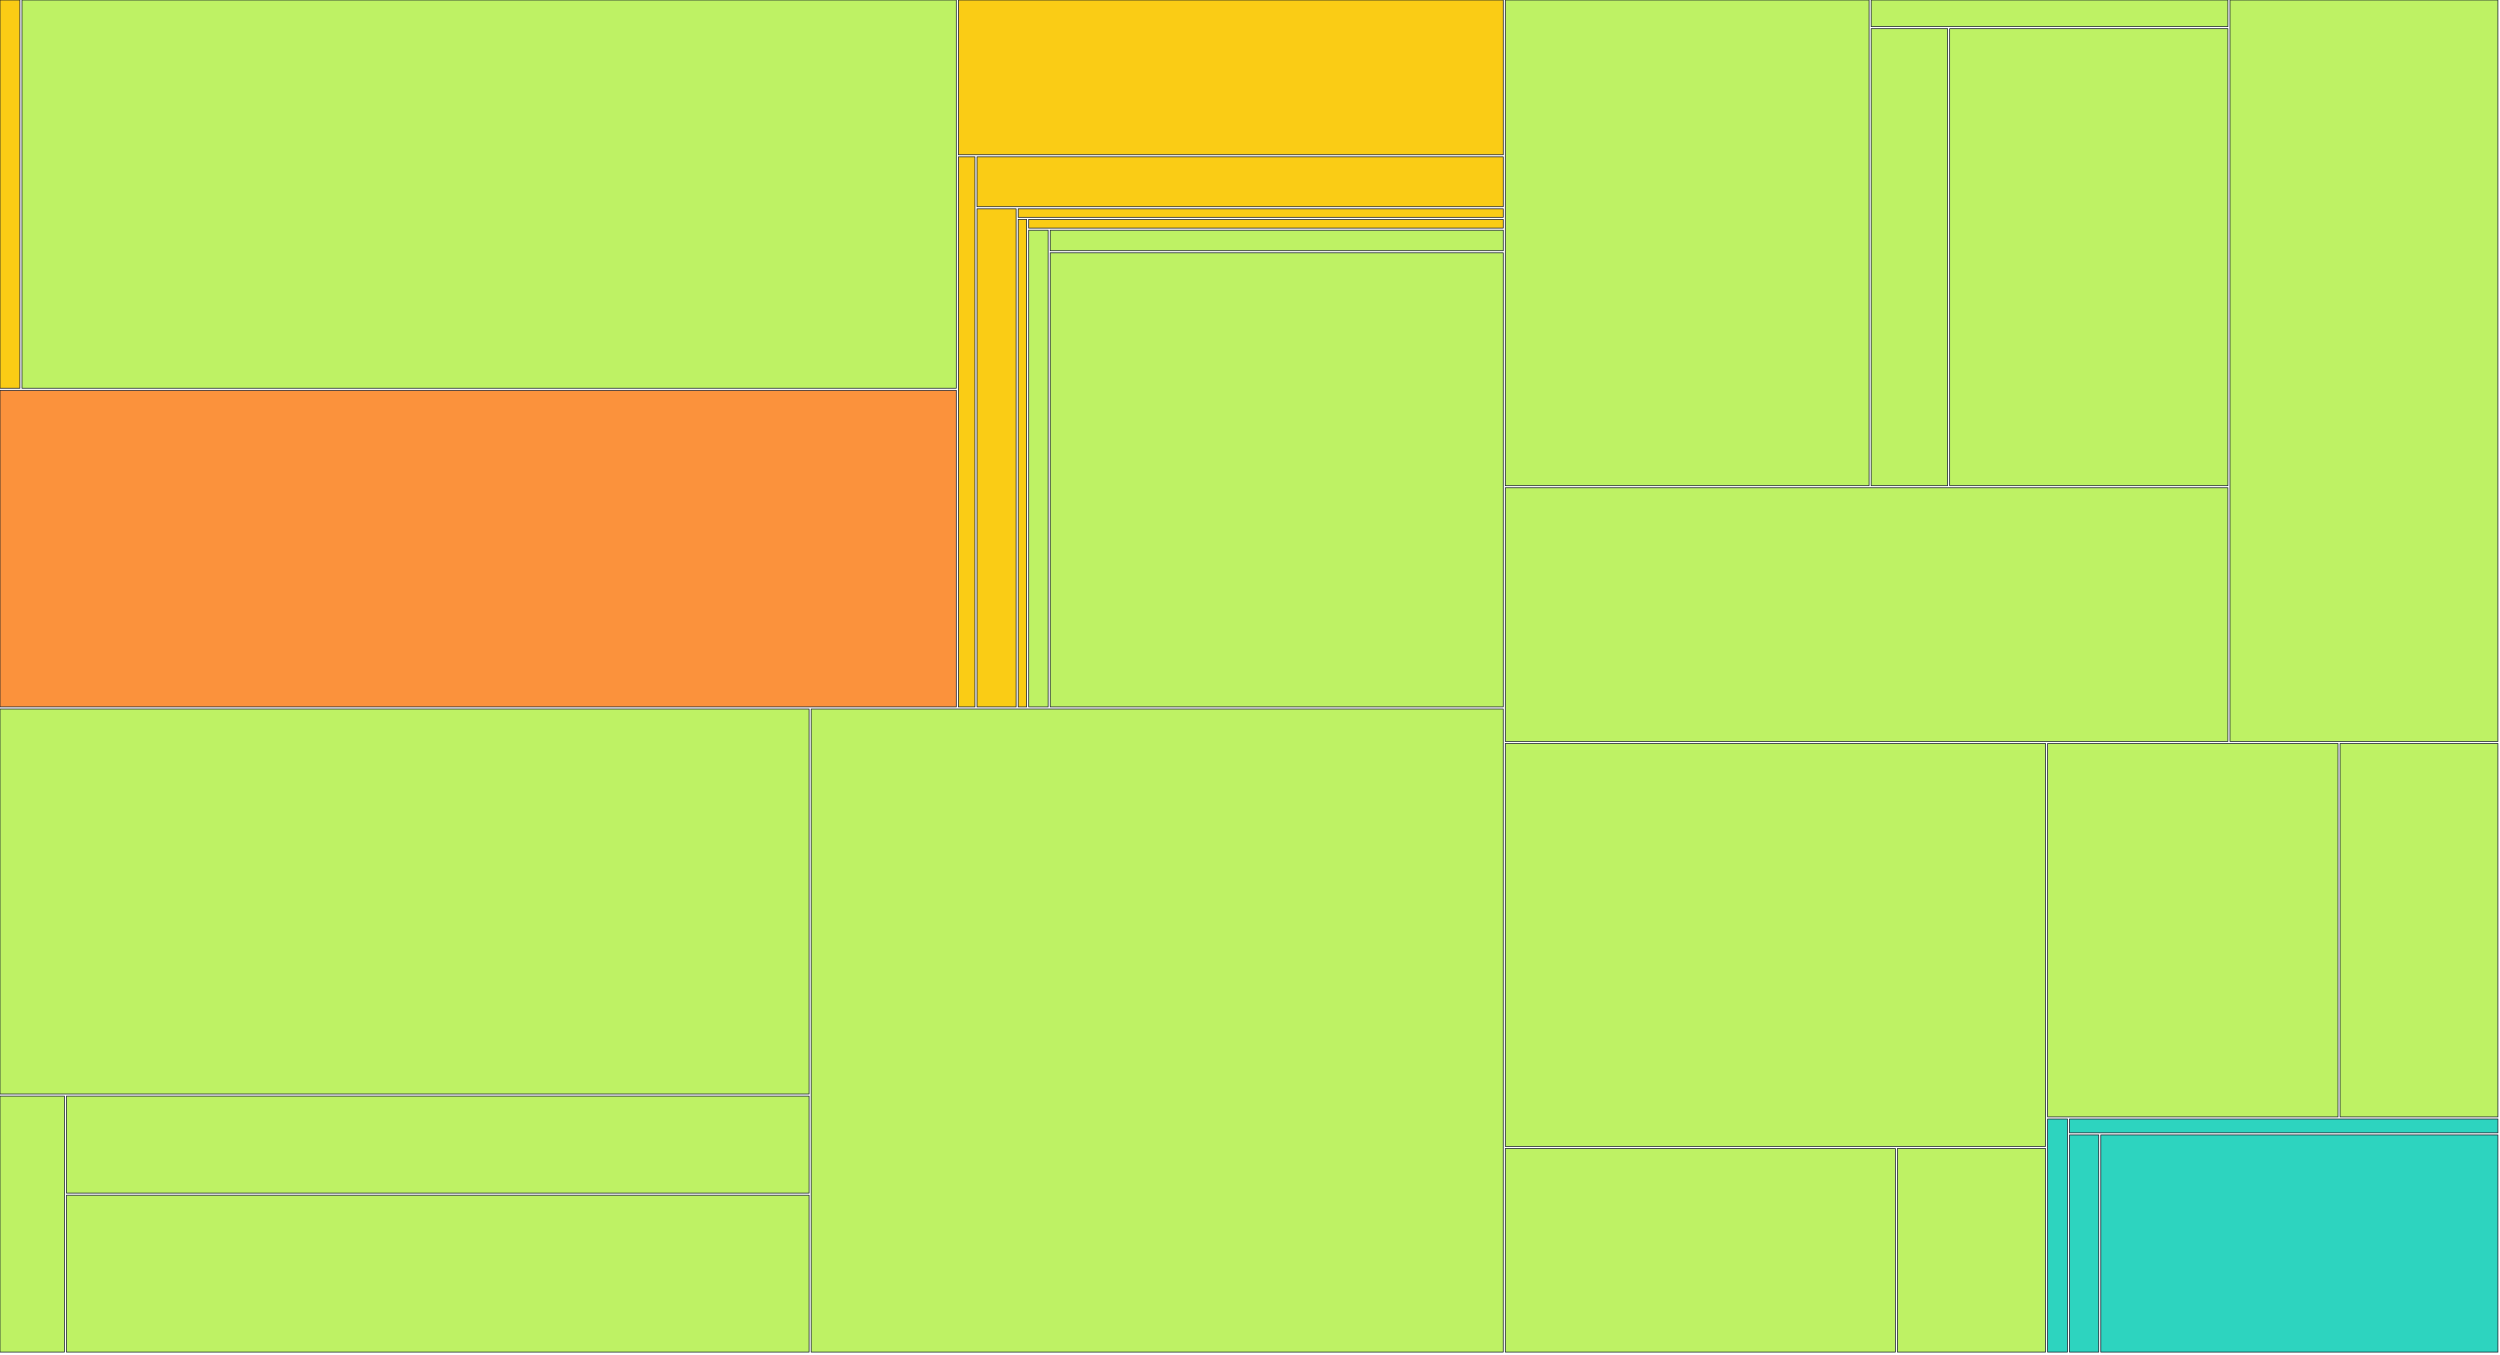
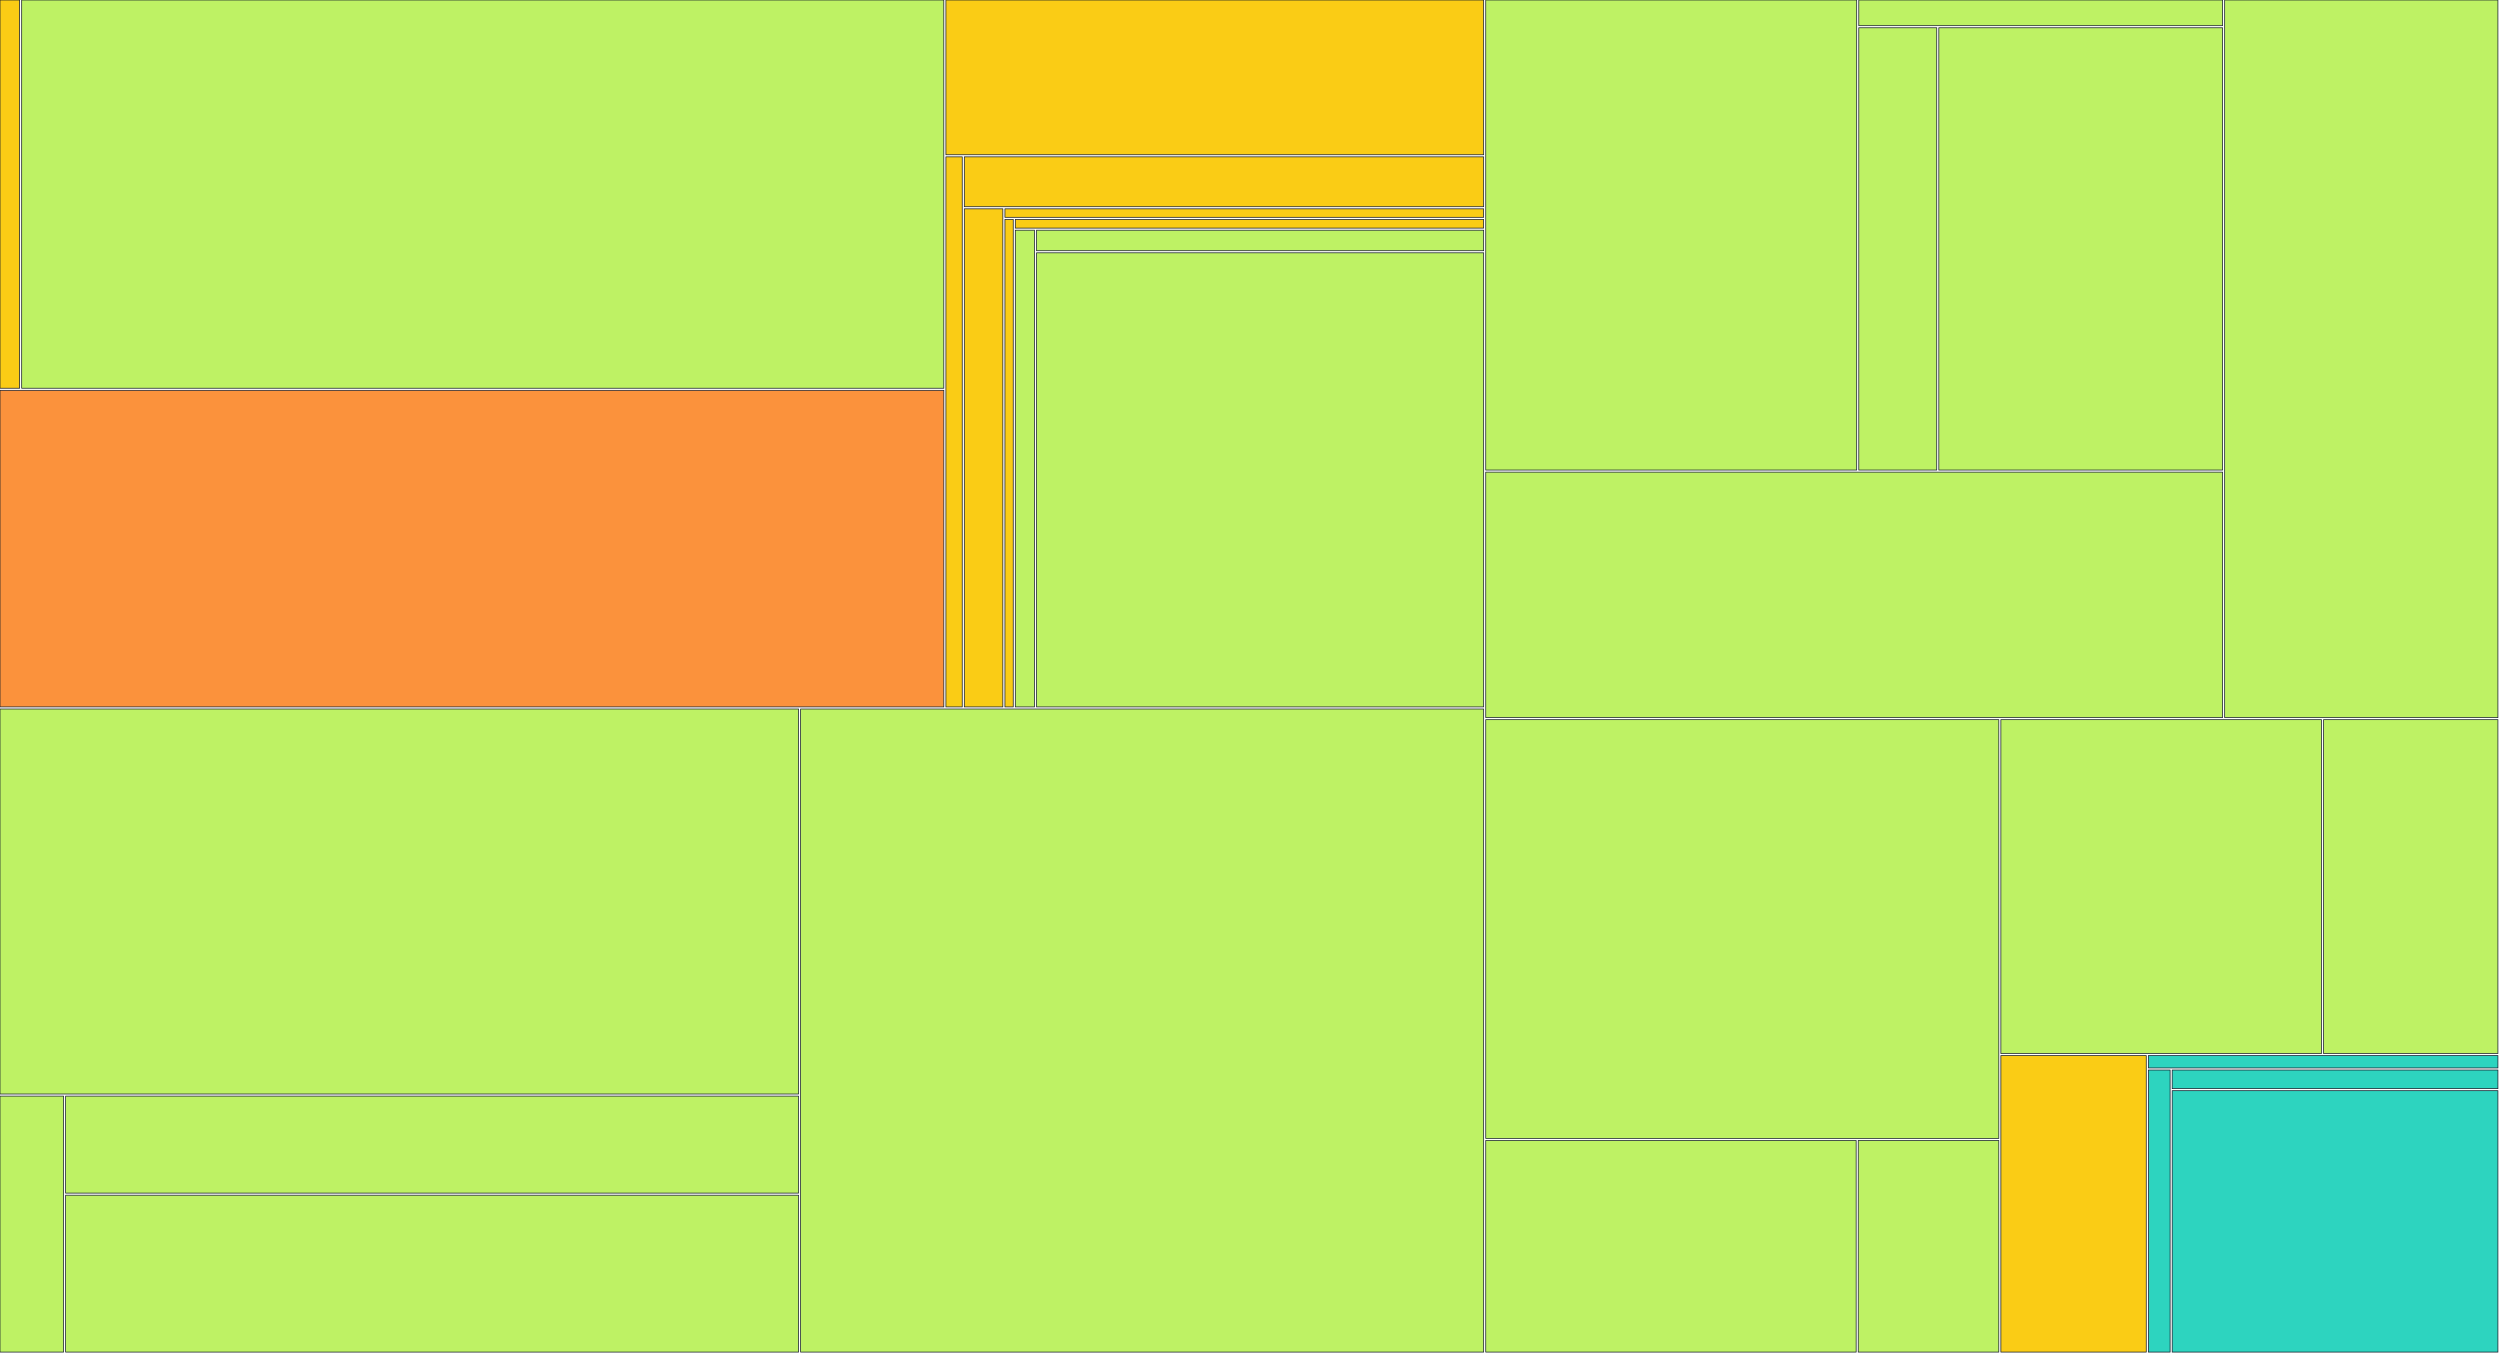
<svg xmlns="http://www.w3.org/2000/svg" width="1200" height="650" viewBox="0 0 1200 650">
  <g>
-     <rect x="0.00" y="0.00" width="9.55" height="186.35" fill="#facc15" stroke="#111827" stroke-width="0.35" />
+     <rect x="0.00" y="0.00" width="9.41" height="186.35" fill="#facc15" stroke="#111827" stroke-width="0.35" />
  </g>
  <g>
-     <rect x="10.55" y="0.00" width="448.47" height="186.35" fill="#bef264" stroke="#111827" stroke-width="0.35" />
+     <rect x="10.41" y="0.00" width="442.62" height="186.35" fill="#bef264" stroke="#111827" stroke-width="0.35" />
  </g>
  <g>
-     <rect x="0.00" y="187.35" width="459.02" height="151.97" fill="#fb923c" stroke="#111827" stroke-width="0.35" />
+     <rect x="0.00" y="187.35" width="453.04" height="151.97" fill="#fb923c" stroke="#111827" stroke-width="0.35" />
  </g>
  <g>
-     <rect x="460.02" y="0.00" width="261.54" height="74.29" fill="#facc15" stroke="#111827" stroke-width="0.35" />
+     <rect x="454.04" y="0.00" width="258.12" height="74.29" fill="#facc15" stroke="#111827" stroke-width="0.35" />
  </g>
  <g>
-     <rect x="460.02" y="75.29" width="7.95" height="264.03" fill="#facc15" stroke="#111827" stroke-width="0.35" />
+     <rect x="454.04" y="75.29" width="7.83" height="264.03" fill="#facc15" stroke="#111827" stroke-width="0.35" />
  </g>
  <g>
-     <rect x="468.97" y="75.29" width="252.59" height="23.94" fill="#facc15" stroke="#111827" stroke-width="0.35" />
+     <rect x="462.87" y="75.29" width="249.29" height="23.94" fill="#facc15" stroke="#111827" stroke-width="0.35" />
  </g>
  <g>
-     <rect x="468.97" y="100.24" width="18.76" height="239.08" fill="#facc15" stroke="#111827" stroke-width="0.35" />
+     <rect x="462.87" y="100.24" width="18.50" height="239.08" fill="#facc15" stroke="#111827" stroke-width="0.35" />
  </g>
  <g>
-     <rect x="488.73" y="100.24" width="232.83" height="4.07" fill="#facc15" stroke="#111827" stroke-width="0.35" />
+     <rect x="482.37" y="100.24" width="229.78" height="4.07" fill="#facc15" stroke="#111827" stroke-width="0.35" />
  </g>
  <g>
-     <rect x="488.73" y="105.31" width="4.05" height="234.01" fill="#facc15" stroke="#111827" stroke-width="0.35" />
+     <rect x="482.37" y="105.31" width="3.98" height="234.01" fill="#facc15" stroke="#111827" stroke-width="0.35" />
  </g>
  <g>
-     <rect x="493.78" y="105.31" width="227.78" height="4.18" fill="#facc15" stroke="#111827" stroke-width="0.35" />
+     <rect x="487.35" y="105.31" width="224.80" height="4.18" fill="#facc15" stroke="#111827" stroke-width="0.35" />
  </g>
  <g>
-     <rect x="493.78" y="110.49" width="9.32" height="228.83" fill="#bef264" stroke="#111827" stroke-width="0.35" />
+     <rect x="487.35" y="110.49" width="9.19" height="228.83" fill="#bef264" stroke="#111827" stroke-width="0.35" />
  </g>
  <g>
-     <rect x="504.10" y="110.49" width="217.46" height="9.86" fill="#bef264" stroke="#111827" stroke-width="0.35" />
+     <rect x="497.54" y="110.49" width="214.62" height="9.86" fill="#bef264" stroke="#111827" stroke-width="0.35" />
  </g>
  <g>
-     <rect x="504.10" y="121.35" width="217.46" height="217.97" fill="#bef264" stroke="#111827" stroke-width="0.35" />
+     <rect x="497.54" y="121.35" width="214.62" height="217.97" fill="#bef264" stroke="#111827" stroke-width="0.35" />
  </g>
  <g>
-     <rect x="0.00" y="340.32" width="388.36" height="184.81" fill="#bef264" stroke="#111827" stroke-width="0.35" />
+     <rect x="0.00" y="340.32" width="383.30" height="184.81" fill="#bef264" stroke="#111827" stroke-width="0.35" />
  </g>
  <g>
-     <rect x="0.00" y="526.13" width="30.91" height="122.87" fill="#bef264" stroke="#111827" stroke-width="0.35" />
+     <rect x="0.00" y="526.13" width="30.50" height="122.87" fill="#bef264" stroke="#111827" stroke-width="0.35" />
  </g>
  <g>
-     <rect x="31.91" y="526.13" width="356.45" height="46.56" fill="#bef264" stroke="#111827" stroke-width="0.35" />
+     <rect x="31.50" y="526.13" width="351.80" height="46.56" fill="#bef264" stroke="#111827" stroke-width="0.35" />
  </g>
  <g>
-     <rect x="31.91" y="573.69" width="356.45" height="75.31" fill="#bef264" stroke="#111827" stroke-width="0.35" />
+     <rect x="31.50" y="573.69" width="351.80" height="75.31" fill="#bef264" stroke="#111827" stroke-width="0.35" />
  </g>
  <g>
-     <rect x="389.36" y="340.32" width="332.19" height="308.68" fill="#bef264" stroke="#111827" stroke-width="0.35" />
+     <rect x="384.30" y="340.32" width="327.86" height="308.68" fill="#bef264" stroke="#111827" stroke-width="0.35" />
  </g>
  <g>
-     <rect x="722.55" y="0.00" width="174.61" height="233.13" fill="#bef264" stroke="#111827" stroke-width="0.35" />
+     <rect x="713.16" y="0.00" width="178.06" height="225.62" fill="#bef264" stroke="#111827" stroke-width="0.35" />
  </g>
  <g>
-     <rect x="898.16" y="0.00" width="171.23" height="12.77" fill="#bef264" stroke="#111827" stroke-width="0.35" />
+     <rect x="892.22" y="0.00" width="174.62" height="12.33" fill="#bef264" stroke="#111827" stroke-width="0.35" />
  </g>
  <g>
-     <rect x="898.16" y="13.77" width="36.68" height="219.36" fill="#bef264" stroke="#111827" stroke-width="0.35" />
+     <rect x="892.22" y="13.33" width="37.42" height="212.29" fill="#bef264" stroke="#111827" stroke-width="0.35" />
  </g>
  <g>
-     <rect x="935.84" y="13.77" width="133.55" height="219.36" fill="#bef264" stroke="#111827" stroke-width="0.35" />
+     <rect x="930.64" y="13.33" width="136.20" height="212.29" fill="#bef264" stroke="#111827" stroke-width="0.35" />
  </g>
  <g>
-     <rect x="722.55" y="234.13" width="346.84" height="121.75" fill="#bef264" stroke="#111827" stroke-width="0.35" />
+     <rect x="713.16" y="226.62" width="353.68" height="117.81" fill="#bef264" stroke="#111827" stroke-width="0.35" />
  </g>
  <g>
-     <rect x="1070.39" y="0.00" width="128.61" height="355.88" fill="#bef264" stroke="#111827" stroke-width="0.35" />
+     <rect x="1067.84" y="0.00" width="131.16" height="344.44" fill="#bef264" stroke="#111827" stroke-width="0.35" />
  </g>
  <g>
-     <rect x="722.55" y="356.88" width="259.30" height="193.40" fill="#bef264" stroke="#111827" stroke-width="0.35" />
+     <rect x="713.16" y="345.44" width="246.27" height="200.99" fill="#bef264" stroke="#111827" stroke-width="0.35" />
  </g>
  <g>
-     <rect x="722.55" y="551.28" width="187.22" height="97.72" fill="#bef264" stroke="#111827" stroke-width="0.35" />
+     <rect x="713.16" y="547.43" width="177.79" height="101.57" fill="#bef264" stroke="#111827" stroke-width="0.35" />
  </g>
  <g>
-     <rect x="910.77" y="551.28" width="71.08" height="97.72" fill="#bef264" stroke="#111827" stroke-width="0.35" />
+     <rect x="891.95" y="547.43" width="67.47" height="101.57" fill="#bef264" stroke="#111827" stroke-width="0.35" />
  </g>
  <g>
-     <rect x="982.86" y="356.88" width="139.38" height="179.24" fill="#bef264" stroke="#111827" stroke-width="0.35" />
+     <rect x="960.42" y="345.44" width="153.88" height="160.24" fill="#bef264" stroke="#111827" stroke-width="0.35" />
  </g>
  <g>
-     <rect x="1123.23" y="356.88" width="75.77" height="179.24" fill="#bef264" stroke="#111827" stroke-width="0.35" />
+     <rect x="1115.30" y="345.44" width="83.70" height="160.24" fill="#bef264" stroke="#111827" stroke-width="0.35" />
  </g>
  <g>
-     <rect x="982.86" y="537.12" width="9.51" height="111.88" fill="#2dd4bf" stroke="#111827" stroke-width="0.35" />
+     <rect x="960.42" y="506.68" width="69.78" height="142.32" fill="#facc15" stroke="#111827" stroke-width="0.35" />
  </g>
  <g>
-     <rect x="993.36" y="537.12" width="205.64" height="6.65" fill="#2dd4bf" stroke="#111827" stroke-width="0.35" />
+     <rect x="1031.21" y="506.68" width="167.79" height="5.94" fill="#2dd4bf" stroke="#111827" stroke-width="0.35" />
  </g>
  <g>
-     <rect x="993.36" y="544.77" width="14.03" height="104.23" fill="#2dd4bf" stroke="#111827" stroke-width="0.35" />
+     <rect x="1031.21" y="513.61" width="10.44" height="135.39" fill="#2dd4bf" stroke="#111827" stroke-width="0.35" />
  </g>
  <g>
-     <rect x="1008.39" y="544.77" width="190.61" height="104.23" fill="#2dd4bf" stroke="#111827" stroke-width="0.35" />
+     <rect x="1042.65" y="513.61" width="156.35" height="8.92" fill="#2dd4bf" stroke="#111827" stroke-width="0.35" />
+   </g>
+   <g>
+     <rect x="1042.65" y="523.53" width="156.35" height="125.47" fill="#2dd4bf" stroke="#111827" stroke-width="0.35" />
  </g>
</svg>
